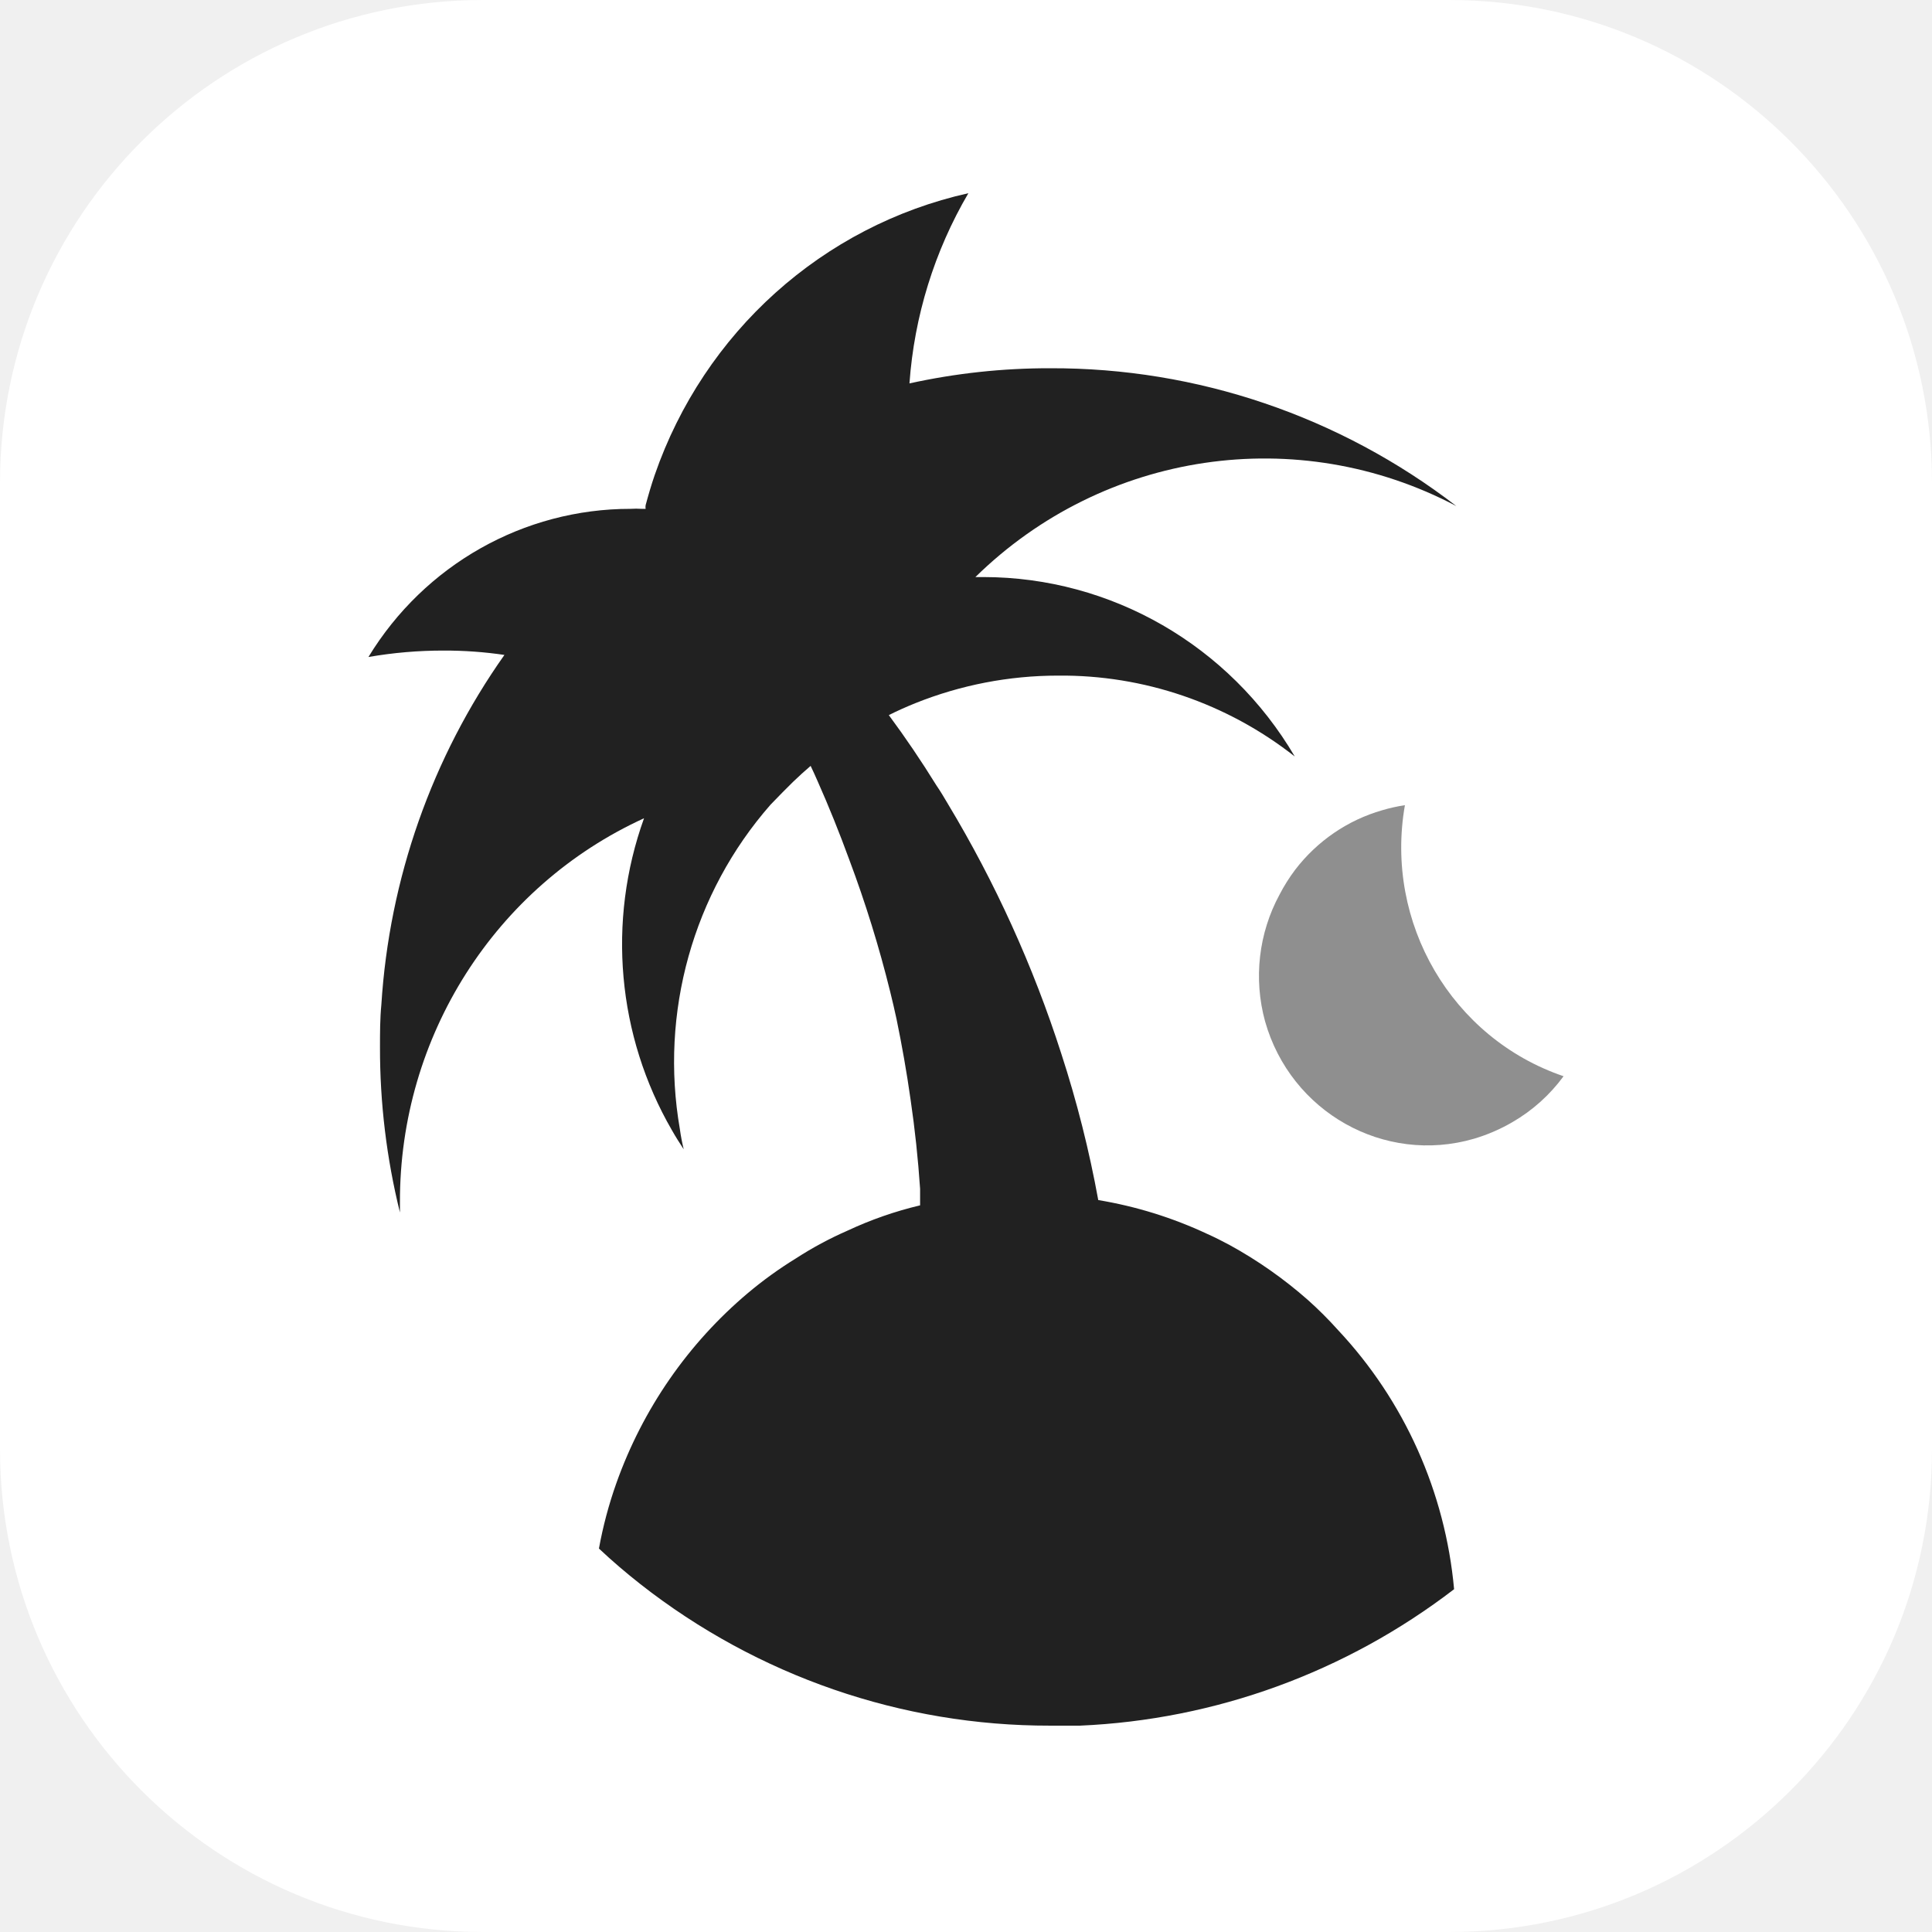
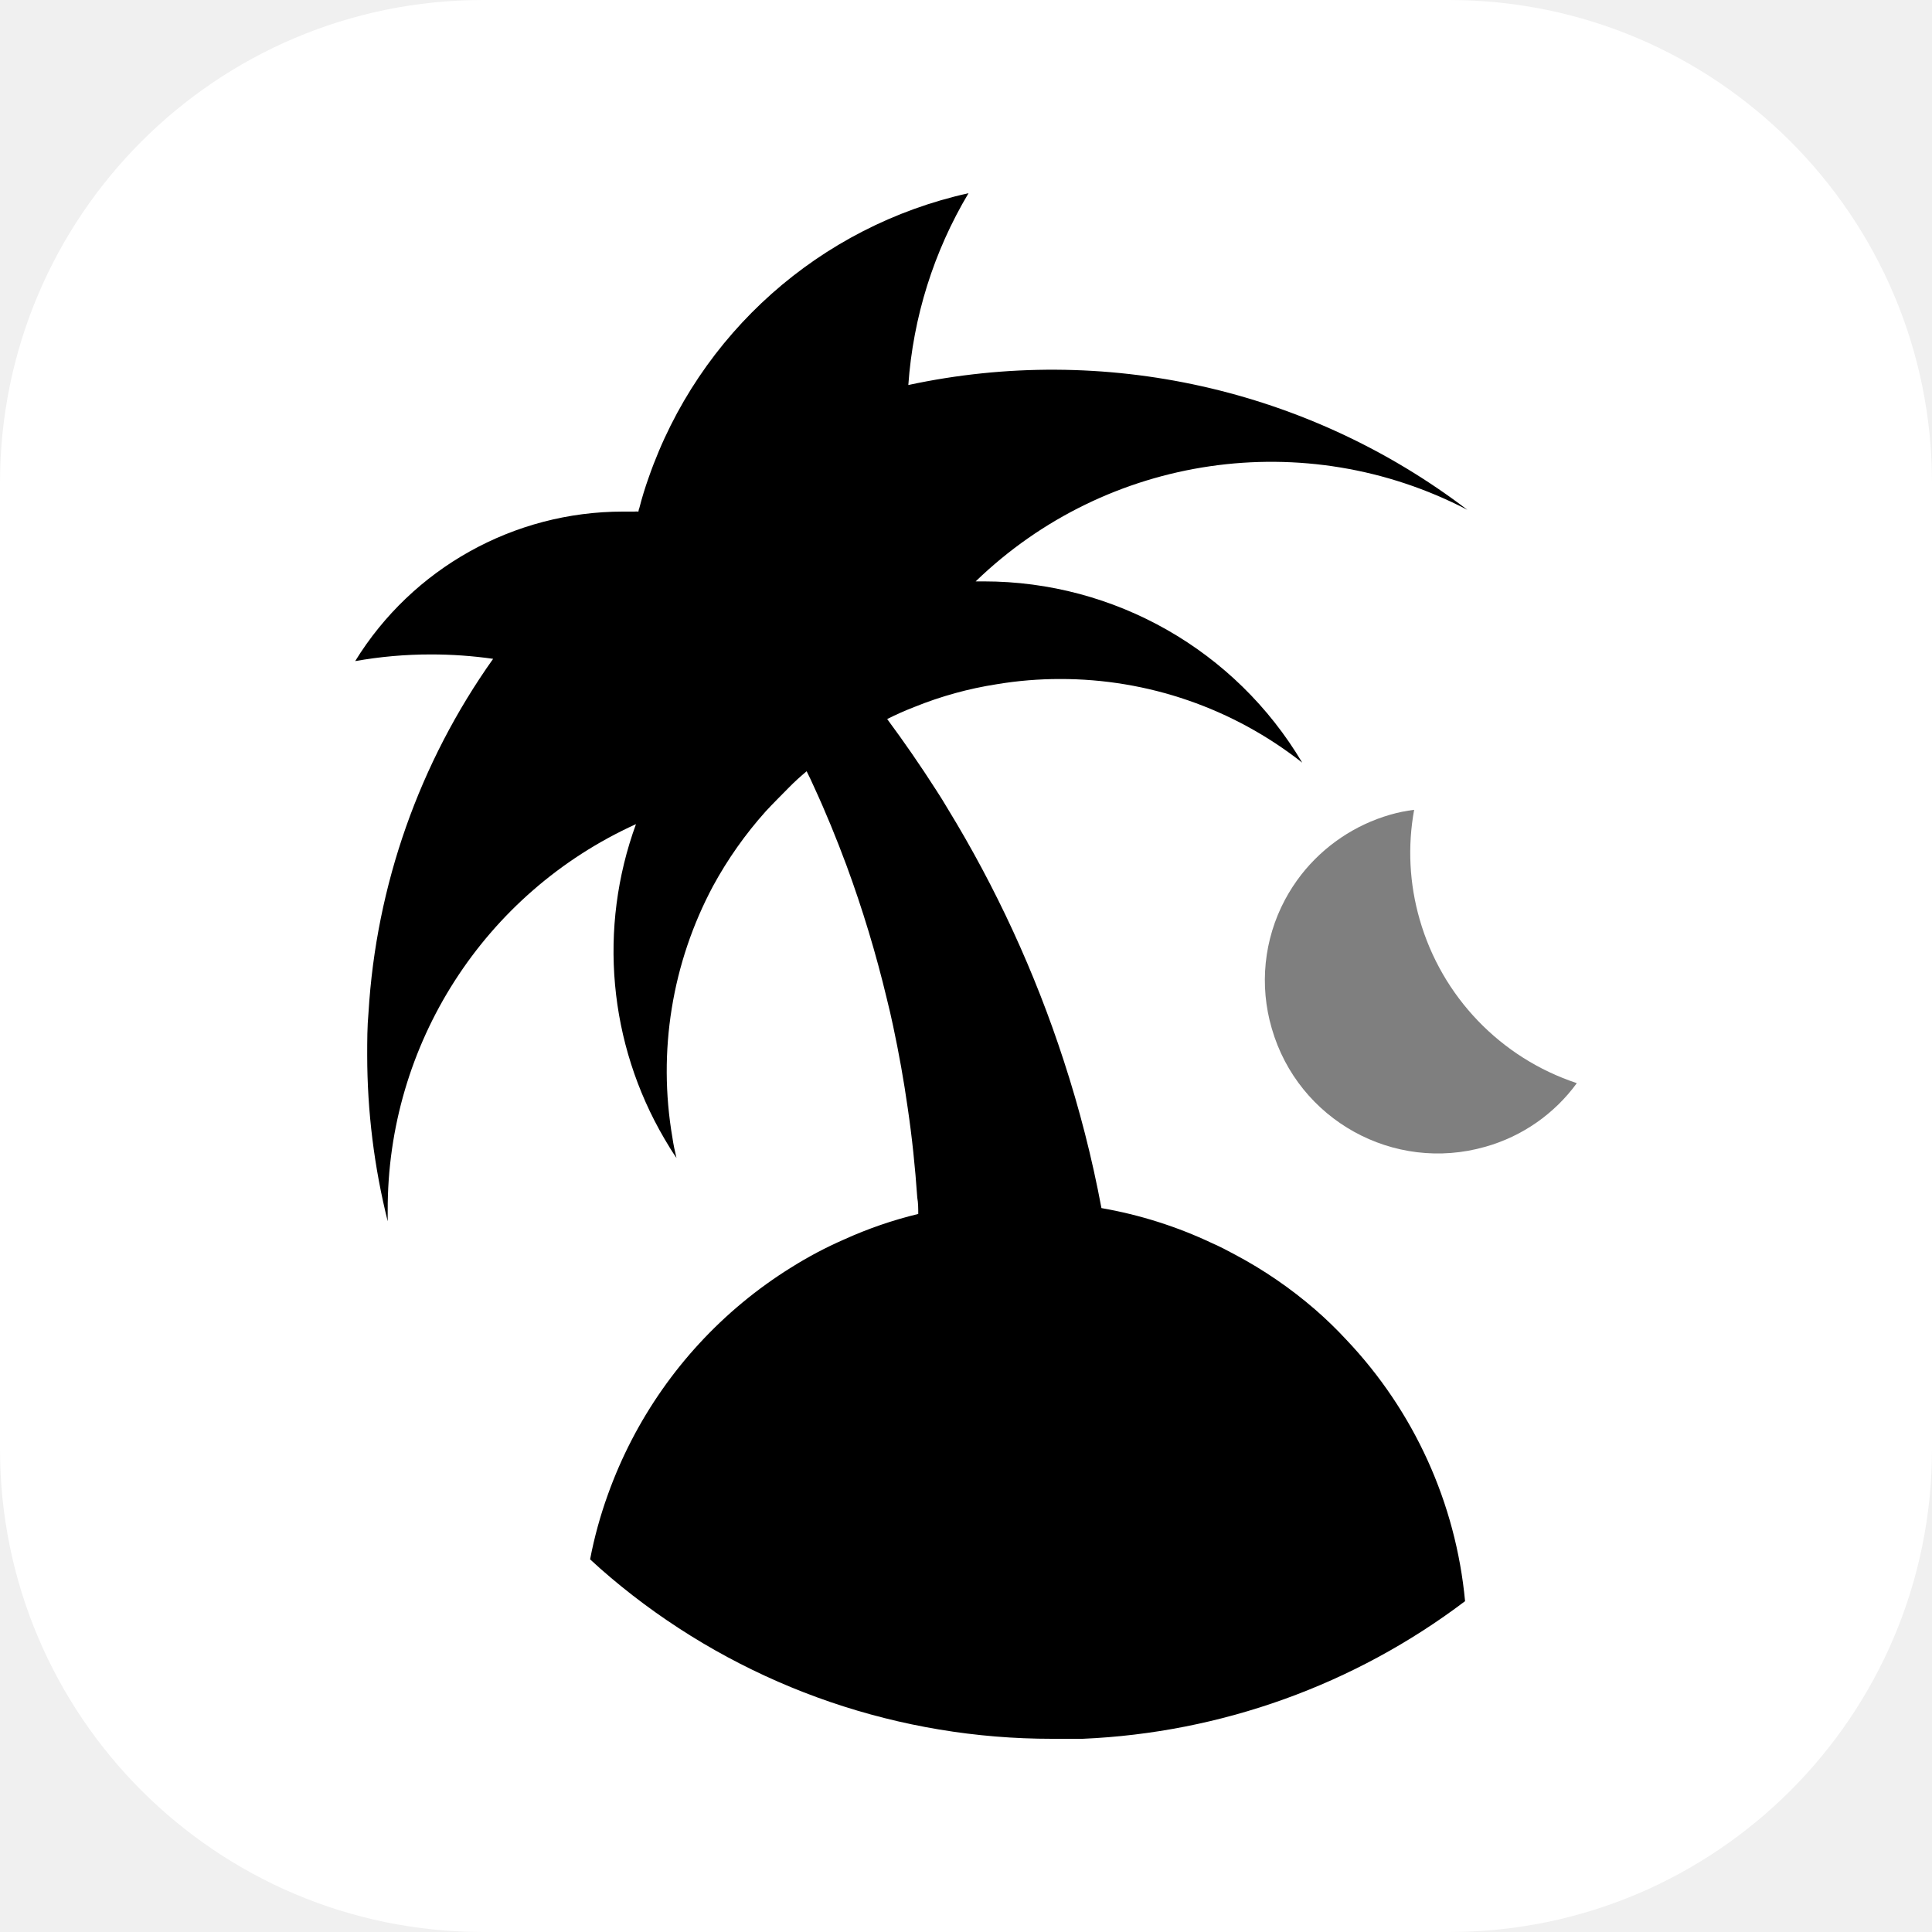
<svg xmlns="http://www.w3.org/2000/svg" version="1.1" width="1000" height="1000">
-   <g clip-path="url(#SvgjsClipPath1115)">
+   <g clip-path="url(#SvgjsClipPath1085)">
    <rect width="1000" height="1000" fill="#ffffff" />
-     <g transform="matrix(6.451613,0,0,6.451613,190.3226,100)">
-       <svg version="1.1" width="96" height="124">
-         <svg width="96" height="124" xml:space="preserve" overflow="hidden">
-           <g>
-             <g>
-               <g>
-                 <path d="M77.79 89.992C83.111 95.588 86.391 102.814 87.1 110.503 78.424 117.072 67.951 120.84 57.079 121.304 56.297 121.304 55.497 121.304 54.697 121.304 42.798 121.325 31.231 117.384 21.82 110.103 20.675 109.212 19.566 108.284 18.493 107.284 18.818 105.522 19.286 103.788 19.893 102.102 22.006 96.239 25.648 91.048 30.44 87.064 31.655 86.055 32.944 85.138 34.295 84.318 35.615 83.474 37.002 82.739 38.441 82.118 40.308 81.257 42.257 80.587 44.259 80.118 44.259 79.681 44.259 79.245 44.259 78.808 44.096 76.426 43.841 74.062 43.496 71.753L43.496 71.753C43.187 69.589 42.805 67.462 42.368 65.371 42.205 64.643 42.041 63.916 41.859 63.207 40.97 59.654 39.871 56.156 38.568 52.733 37.786 50.624 36.949 48.569 36.04 46.55 35.858 46.132 35.677 45.75 35.477 45.332 35.004 45.732 34.531 46.15 34.076 46.587 33.622 47.023 32.84 47.805 32.258 48.405 26.04 55.404 23.362 64.861 24.985 74.081 25.059 74.619 25.163 75.153 25.294 75.681 24.966 75.19 24.639 74.681 24.348 74.172 19.957 66.686 19.137 57.631 22.111 49.478 10.165 54.861 2.496 66.76 2.528 79.863 2.528 80.136 2.528 80.409 2.528 80.681 1.457 76.406 0.919 72.015 0.927 67.607 0.927 66.48 0.927 65.353 1.036 64.243 1.67 54.27 5.091 44.674 10.91 36.549 9.297 36.314 7.668 36.199 6.037 36.204 4.014 36.201 1.994 36.371-1.2139e-07 36.713 4.501 29.416 12.465 24.977 21.039 24.985 21.329 24.966 21.621 24.966 21.911 24.985L22.239 24.985C22.222 24.888 22.222 24.79 22.239 24.694 22.457 23.893 22.693 23.093 22.966 22.311 26.924 11.018 36.446 2.577 48.132 8.32388e-07 45.409 4.584 43.79 9.738 43.405 15.056 47.114 14.251 50.901 13.848 54.697 13.856 66.462 13.815 77.914 17.649 87.282 24.766 74.551 18.141 59.009 20.405 48.696 30.385L49.351 30.385C59.592 30.395 69.075 35.788 74.317 44.587 68.884 40.375 62.189 38.119 55.315 38.186 51.399 38.187 47.519 38.927 43.877 40.368 43.15 40.659 42.441 40.968 41.75 41.313 43.096 43.108 44.368 44.962 45.569 46.878 45.896 47.35 46.205 47.86 46.496 48.351 50.286 54.563 53.337 61.196 55.588 68.116 56.838 71.906 57.828 75.776 58.552 79.7 61.568 80.193 64.504 81.092 67.28 82.373 67.898 82.645 68.48 82.936 69.098 83.263 71.343 84.478 73.446 85.935 75.372 87.609 76.221 88.358 77.029 89.153 77.79 89.992Z" fill="#212121" fill-rule="nonzero" fill-opacity="1" transform="matrix(1 0 0 1.01353 0.0584866 6.18987e-15)" />
-                 <path d="M71.935 65.552C73.994 72.745 81.494 76.907 88.687 74.848 88.691 74.847 88.696 74.846 88.7 74.844 89.773 74.531 90.805 74.092 91.773 73.535 93.38 72.62 94.779 71.382 95.883 69.898 86.913 66.884 81.5 57.759 83.154 48.442 82.54 48.534 81.932 48.667 81.336 48.842 78.566 49.626 76.119 51.276 74.353 53.551 73.881 54.169 73.461 54.826 73.099 55.515 71.416 58.581 70.998 62.183 71.935 65.552Z" fill="#212121" fill-rule="nonzero" fill-opacity="0.5" transform="matrix(1 0 0 1.01353 0.0584866 6.18987e-15)" />
+     <g transform="matrix(1.696228,0,0,1.696228,183.8316,100)">
+       <svg version="1.1" width="372.79" height="471.635">
+         <svg viewBox="0 0 372.79 471.635" version="1.1" id="svg2" width="372.79" height="471.635">
+           <defs id="defs1">
+             <style id="style1">.cls-1{isolation:isolate;}.cls-2,.cls-3{fill:#41ff00;}.cls-3{mix-blend-mode:screen;opacity:0.5;}</style>
+             <clipPath id="SvgjsClipPath1085">
+               <rect width="1000" height="1000" x="0" y="0" rx="250" ry="250" />
+             </clipPath>
+           </defs>
+           <g class="cls-1" id="g2" style="fill:#000000;fill-opacity:1;stroke-width:0.201" transform="scale(4.964575)">
+             <g id="Ebene_2" data-name="Ebene 2" style="fill:#000000;fill-opacity:1;stroke-width:0.201">
+               <g id="Aufteilung" style="fill:#000000;fill-opacity:1;stroke-width:0.201">
+                 <g id="Bild_Groß" data-name="Bild Groß" style="fill:#000000;fill-opacity:1;stroke-width:0.201">
+                   <path class="cls-2" d="M 60.93,70.48 A 27,27 0 0 1 68.22,86.54 41.94,41.94 0 0 1 44.71,95 c -0.62,0 -1.24,0 -1.87,0 A 42,42 0 0 1 17.05,86.18 c -0.9,-0.7 -1.77,-1.43 -2.61,-2.21 a 26.29,26.29 0 0 1 1.1,-4 27.26,27.26 0 0 1 8.26,-11.78 27,27 0 0 1 3,-2.16 24.59,24.59 0 0 1 3.25,-1.72 25.58,25.58 0 0 1 4.56,-1.57 c 0,-0.34 0,-0.68 -0.06,-1 -0.13,-1.87 -0.32,-3.71 -0.59,-5.53 v 0 c -0.24,-1.69 -0.54,-3.36 -0.89,-5 -0.12,-0.57 -0.25,-1.13 -0.39,-1.69 a 72.6,72.6 0 0 0 -2.48,-8.2 v 0 c -0.61,-1.64 -1.27,-3.26 -2,-4.84 -0.14,-0.32 -0.29,-0.63 -0.45,-0.95 -0.37,0.31 -0.74,0.64 -1.09,1 -0.35,0.36 -1,1 -1.43,1.47 A 24.26,24.26 0 0 0 22,42.58 24.13,24.13 0 0 0 19.5,58.05 c 0.06,0.42 0.15,0.84 0.25,1.25 -0.26,-0.38 -0.51,-0.78 -0.74,-1.18 A 22.8,22.8 0 0 1 17.26,38.78 26,26 0 0 0 2,62.55 c 0,0.21 0,0.43 0,0.64 A 42.17,42.17 0 0 1 0.74,53 c 0,-0.89 0,-1.77 0.08,-2.64 A 41.88,41.88 0 0 1 8.48,28.62 26.87,26.87 0 0 0 4.65,28.35 26.37,26.37 0 0 0 0,28.76 19.33,19.33 0 0 1 16.47,19.57 c 0.23,0 0.46,0 0.69,0 a 1.07,1.07 0 0 1 0.25,0 0.86,0.86 0 0 1 0.06,-0.23 q 0.24,-0.94 0.57,-1.86 A 27,27 0 0 1 37.7,0 26.66,26.66 0 0 0 34,11.79 a 42.1,42.1 0 0 1 34.36,7.67 26.12,26.12 0 0 0 -30.22,4.4 h 0.51 A 22.75,22.75 0 0 1 58.21,35 24,24 0 0 0 43.32,29.86 a 23.62,23.62 0 0 0 -3.88,0.32 22.78,22.78 0 0 0 -5.07,1.4 c -0.57,0.22 -1.13,0.47 -1.67,0.74 q 1.57,2.12 3,4.35 c 0.25,0.38 0.49,0.77 0.72,1.16 a 72.83,72.83 0 0 1 7.13,15.48 71.72,71.72 0 0 1 2.32,9.07 26.54,26.54 0 0 1 6.81,2.16 c 0.48,0.21 0.94,0.45 1.4,0.7 a 26.52,26.52 0 0 1 4.92,3.37 24.6,24.6 0 0 1 1.93,1.87 z" id="path1" style="fill:#000000;fill-opacity:1;stroke-width:0.201" />
+                   <path class="cls-3" d="m 56.34,51.34 a 10.62,10.62 0 0 0 13.13,7.27 10.48,10.48 0 0 0 5.62,-3.91 14.92,14.92 0 0 1 -9.66,-10.06 14.74,14.74 0 0 1 -0.34,-6.74 9.59,9.59 0 0 0 -1.47,0.3 10.72,10.72 0 0 0 -5.47,3.69 10.83,10.83 0 0 0 -1,1.54 10.52,10.52 0 0 0 -0.81,7.91 z" id="path2" style="fill:#000000;fill-opacity:1;stroke-width:0.201" />
+                 </g>
              </g>
            </g>
          </g>
        </svg>
      </svg>
    </g>
  </g>
-   <defs>
-     <clipPath id="SvgjsClipPath1115">
-       <rect width="1000" height="1000" x="0" y="0" rx="250" ry="250" />
-     </clipPath>
-   </defs>
</svg>
